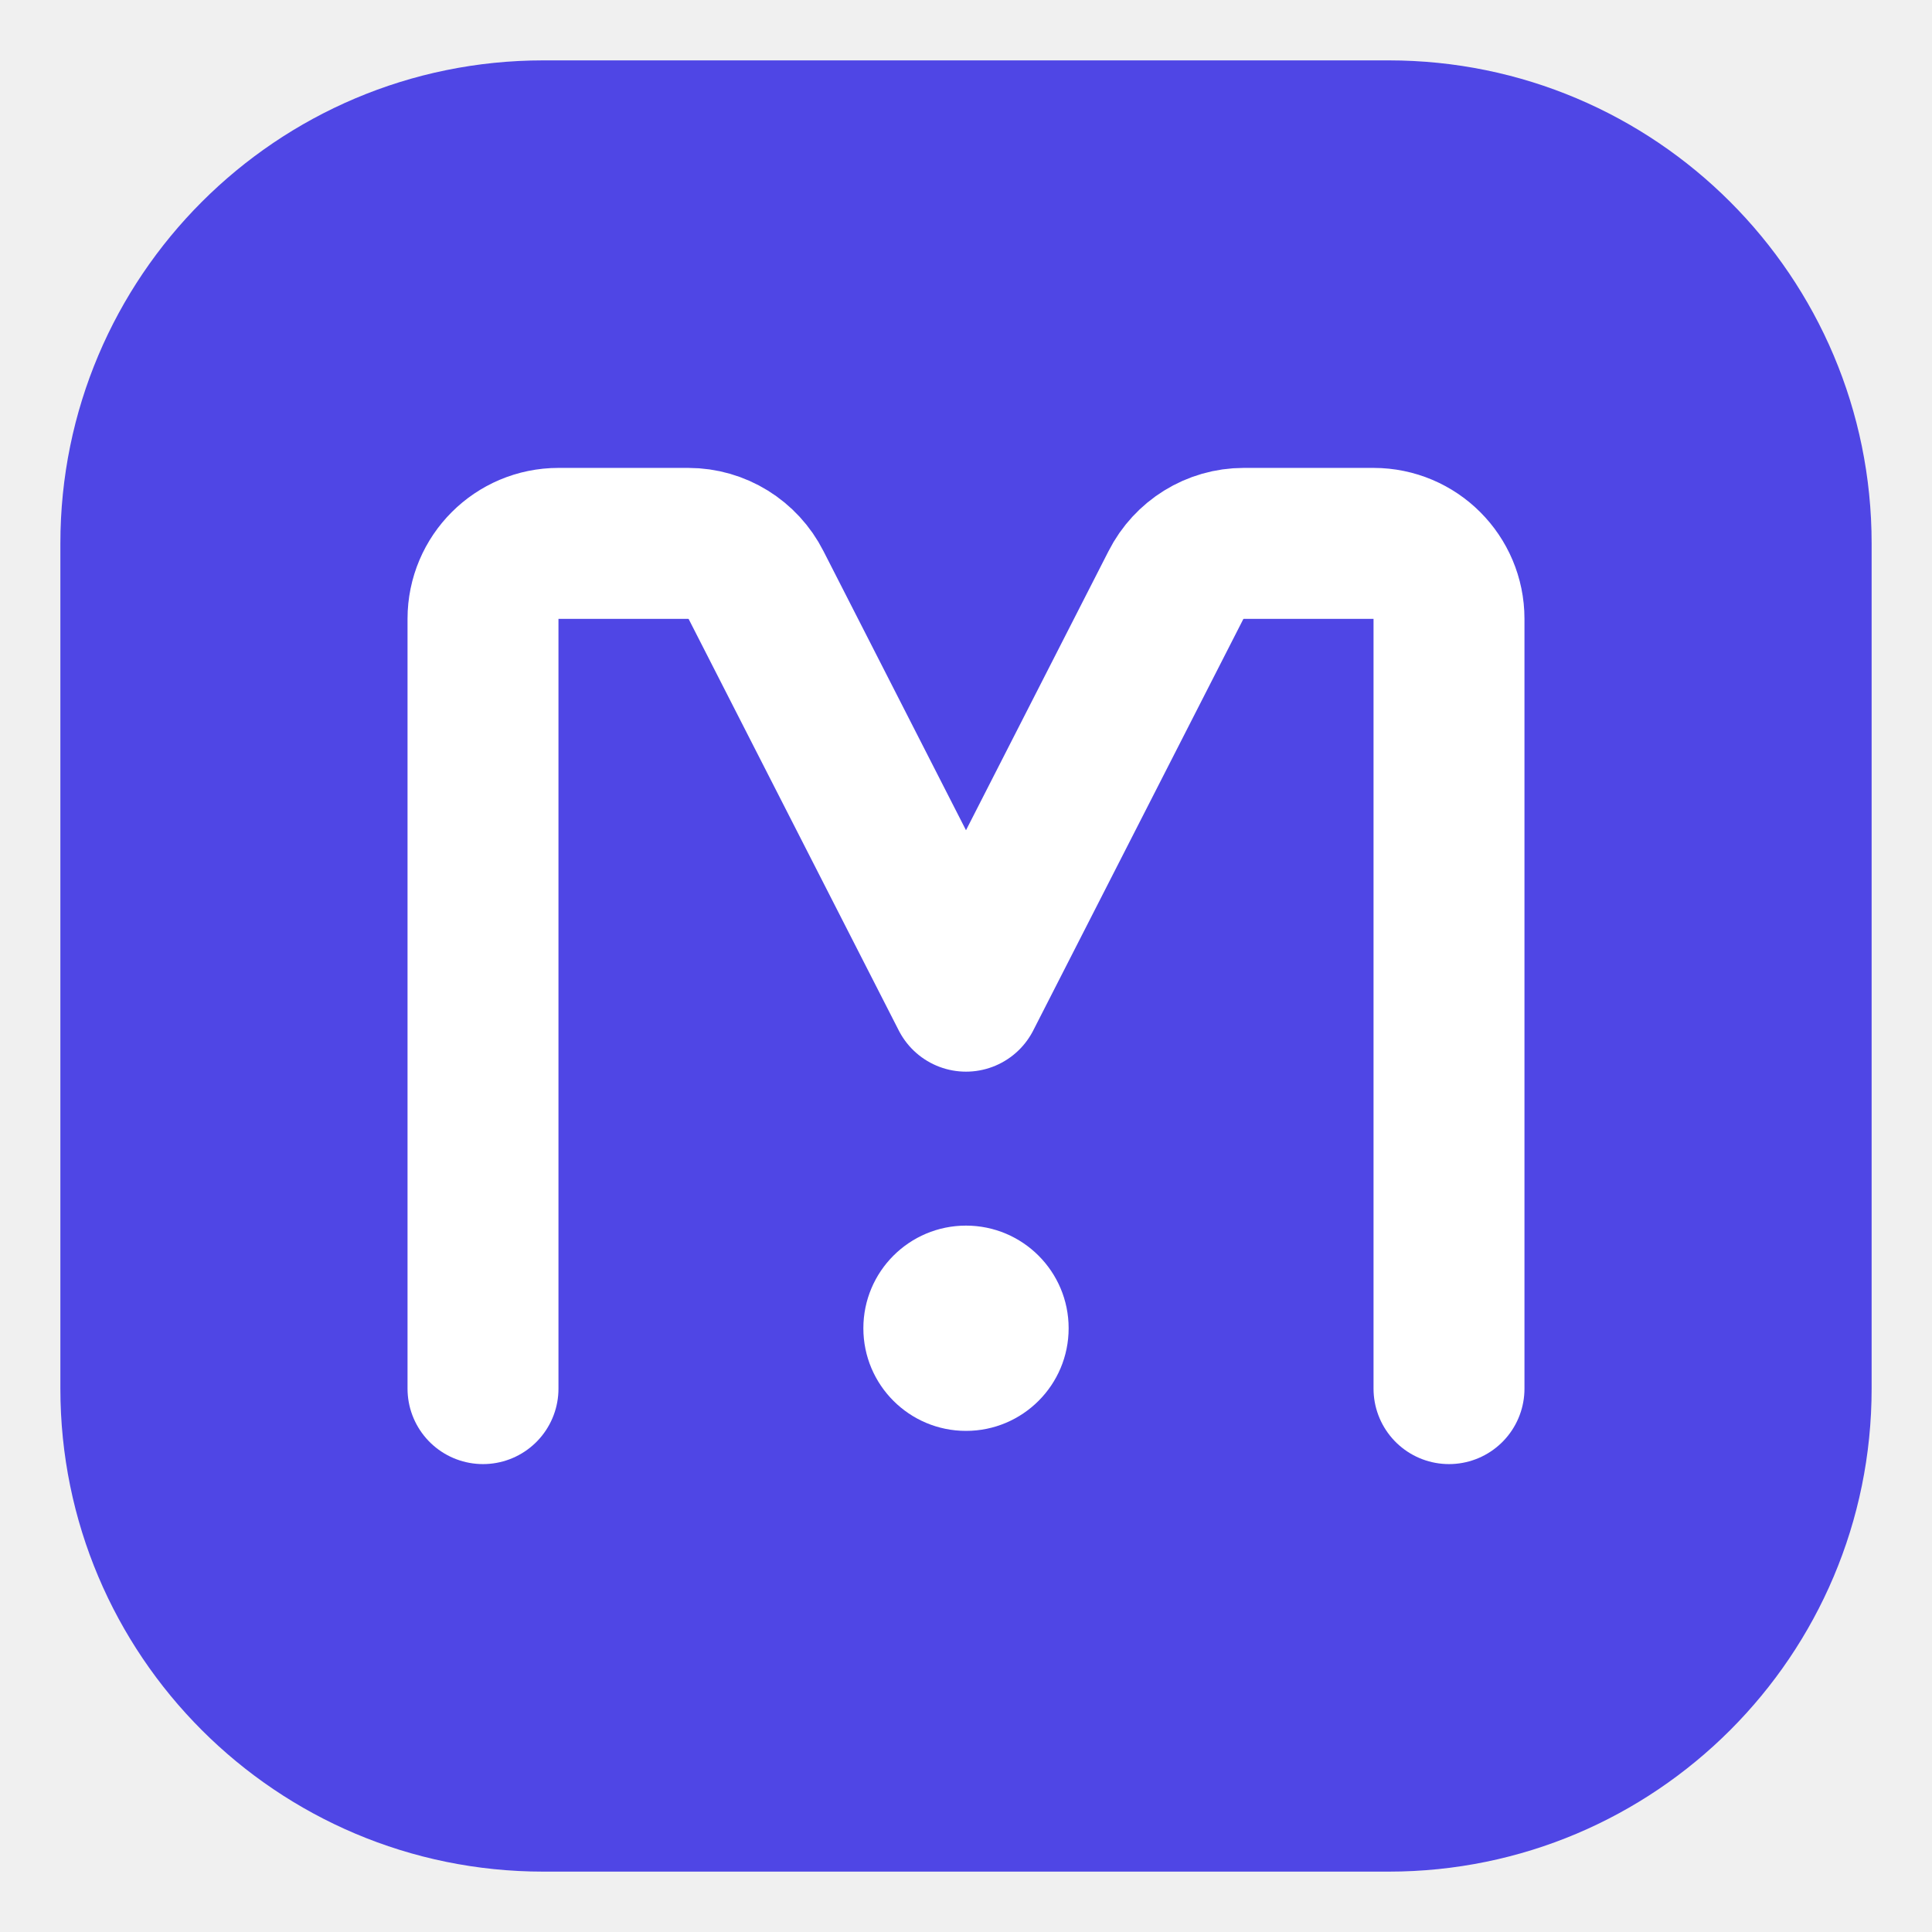
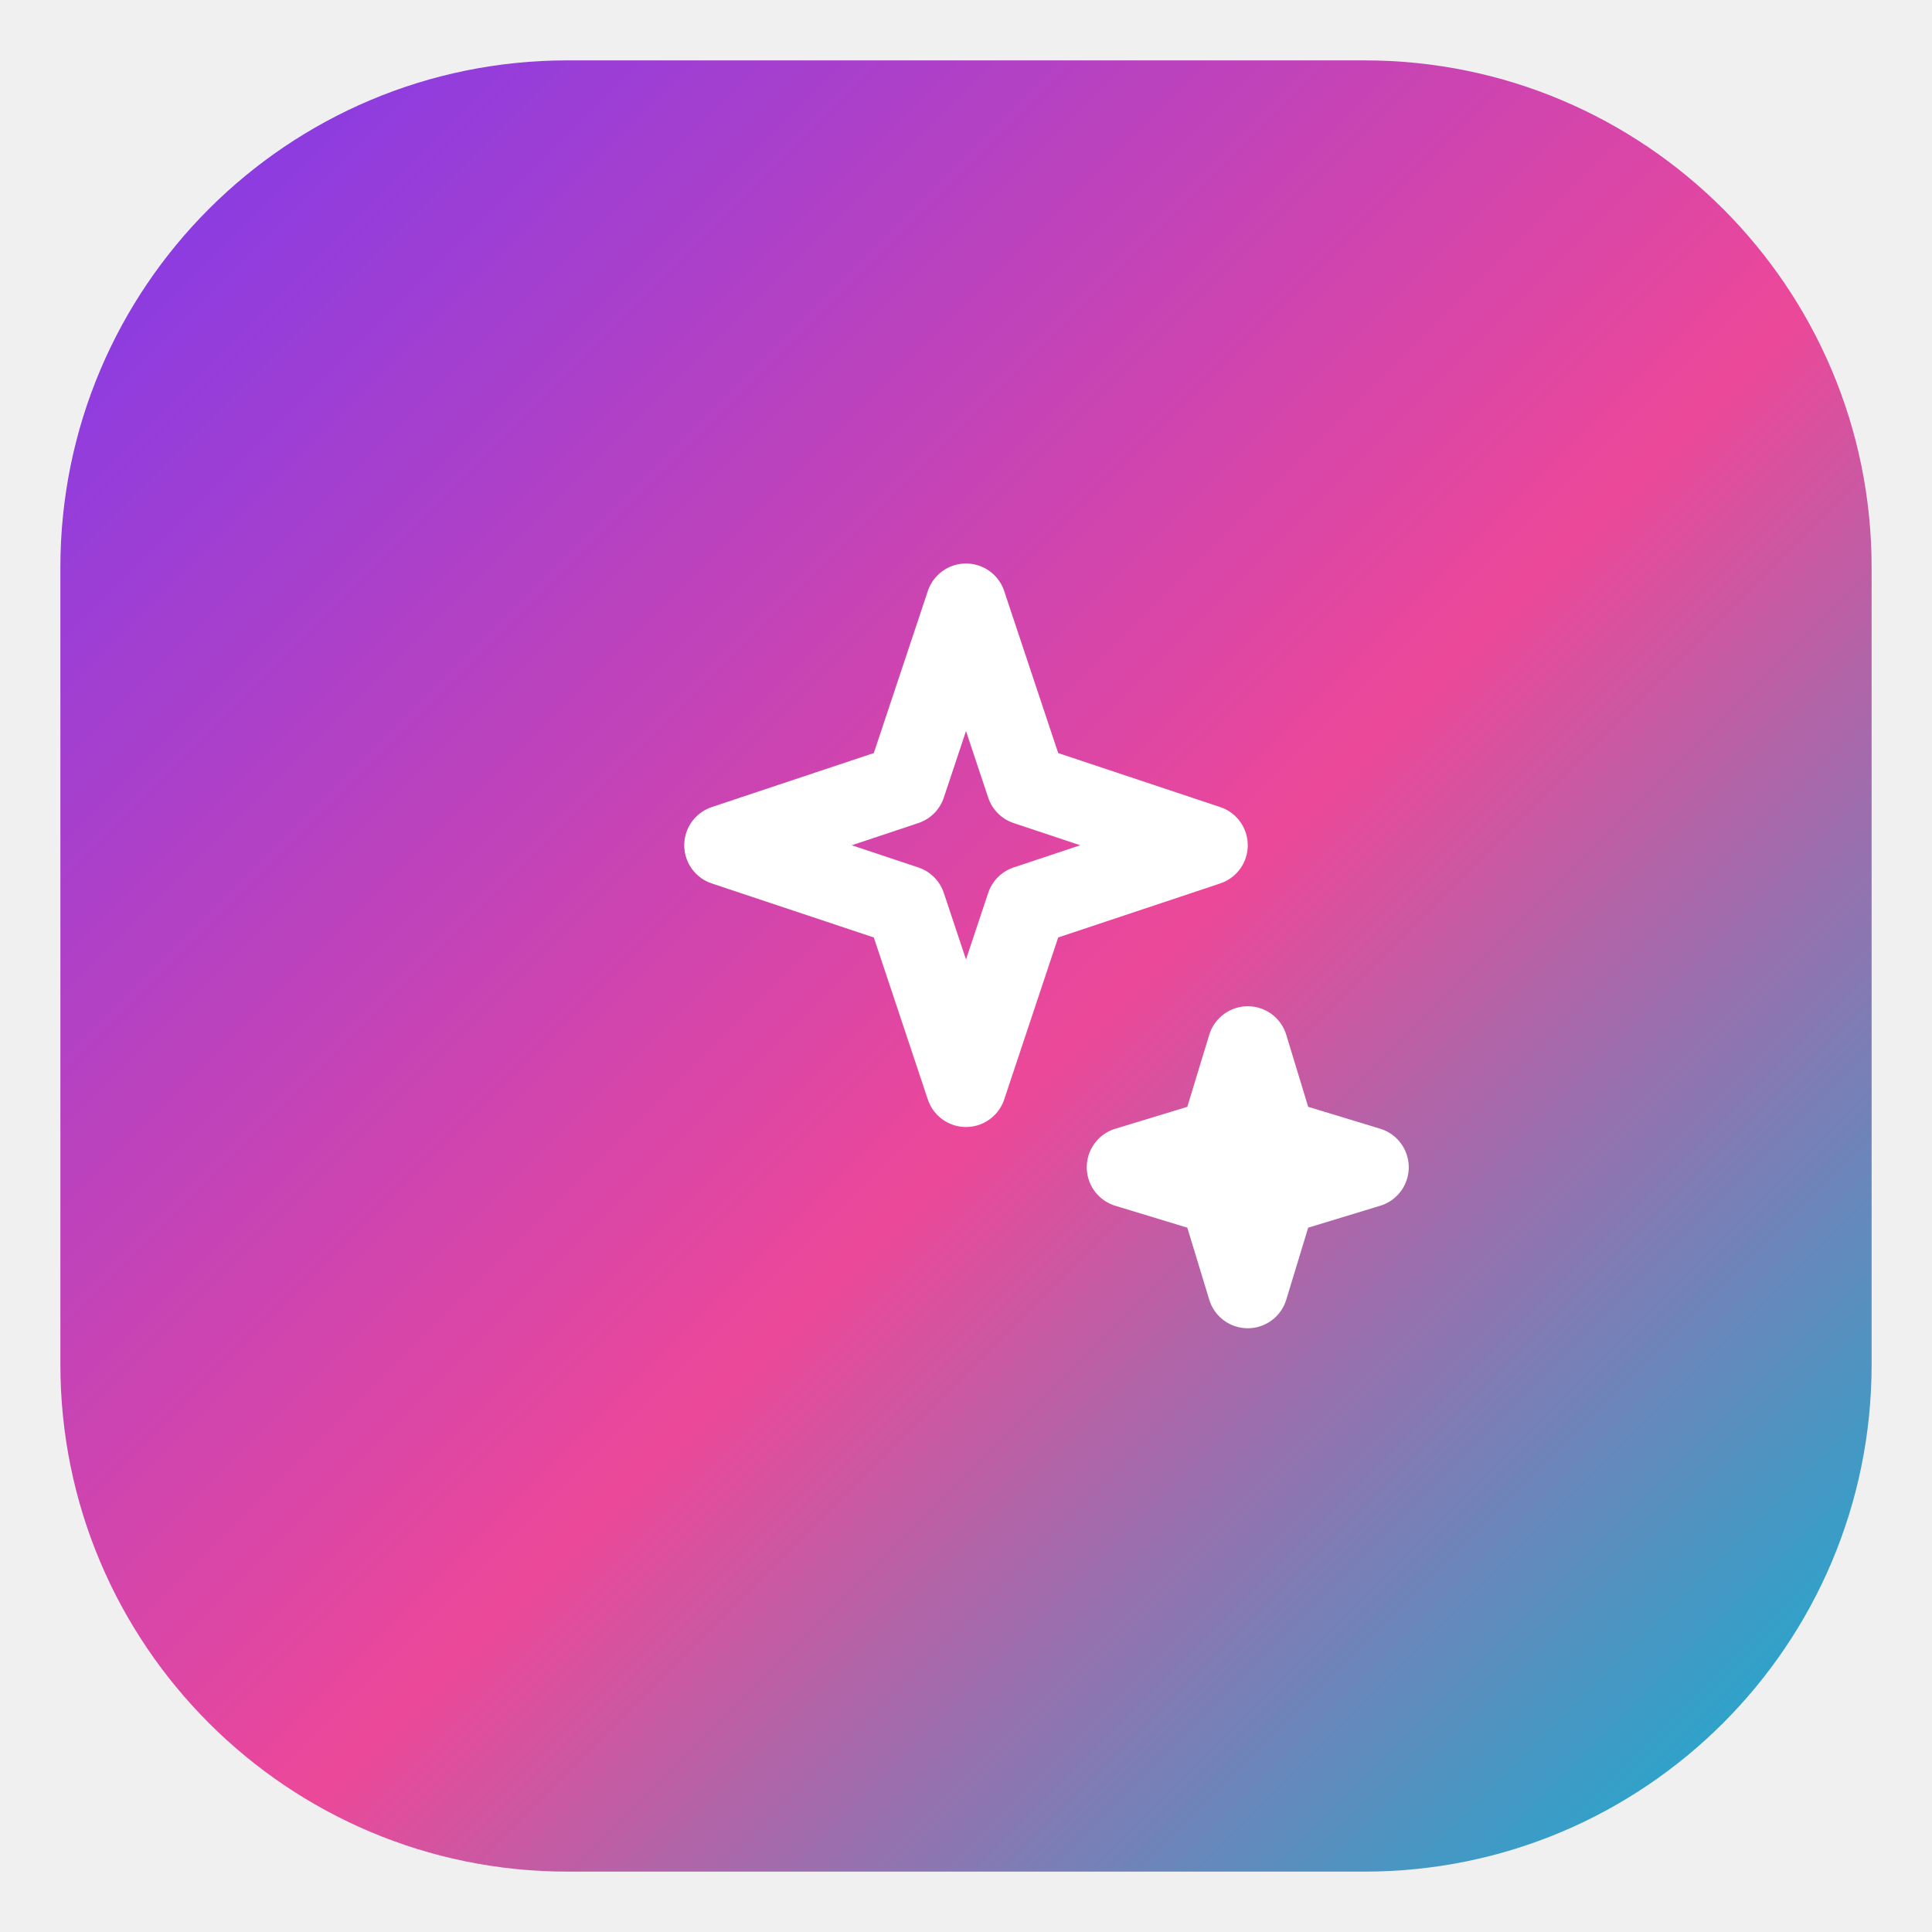
<svg xmlns="http://www.w3.org/2000/svg" viewBox="0 0 64 64">
-   <rect x="2" y="2" width="60" height="60" rx="16" fill="#4F46E5" />
-   <path d="M16 46V20.5C16 19.12 17.12 18 18.5 18H22.8C23.75 18 24.62 18.54 25.05 19.39L32 33L38.95 19.39C39.38 18.54 40.25 18 41.2 18H45.5C46.88 18 48 19.12 48 20.5V46" fill="none" stroke="#FFFFFF" stroke-width="5" stroke-linecap="round" stroke-linejoin="round" />
-   <circle cx="32" cy="44" r="3.4" fill="#FFFFFF" />
+   <defs>
+     <linearGradient id="g" x1="0" y1="0" x2="1" y2="1">
+       <stop offset="0%" stop-color="#7C3AED" />
+       <stop offset="55%" stop-color="#EC4899" />
+       <stop offset="100%" stop-color="#06B6D4" />
+     </linearGradient>
+   </defs>
+   <rect x="2" y="2" width="60" height="60" rx="16.8" fill="url(#g)" />
+   <g transform="translate(16, 16) scale(1.333333)" fill="none" stroke="#ffffff" stroke-width="2" stroke-linecap="round" stroke-linejoin="round">
+     <path d="M12 3l1.5 4.5L18 9l-4.5 1.5L12 15l-1.5-4.5L6 9l4.5-1.5z" />
+     <path d="M19 14l.7 2.3L22 17l-2.3.7L19 20l-.7-2.3L16 17l2.3-.7z" />
+   </g>
</svg>
